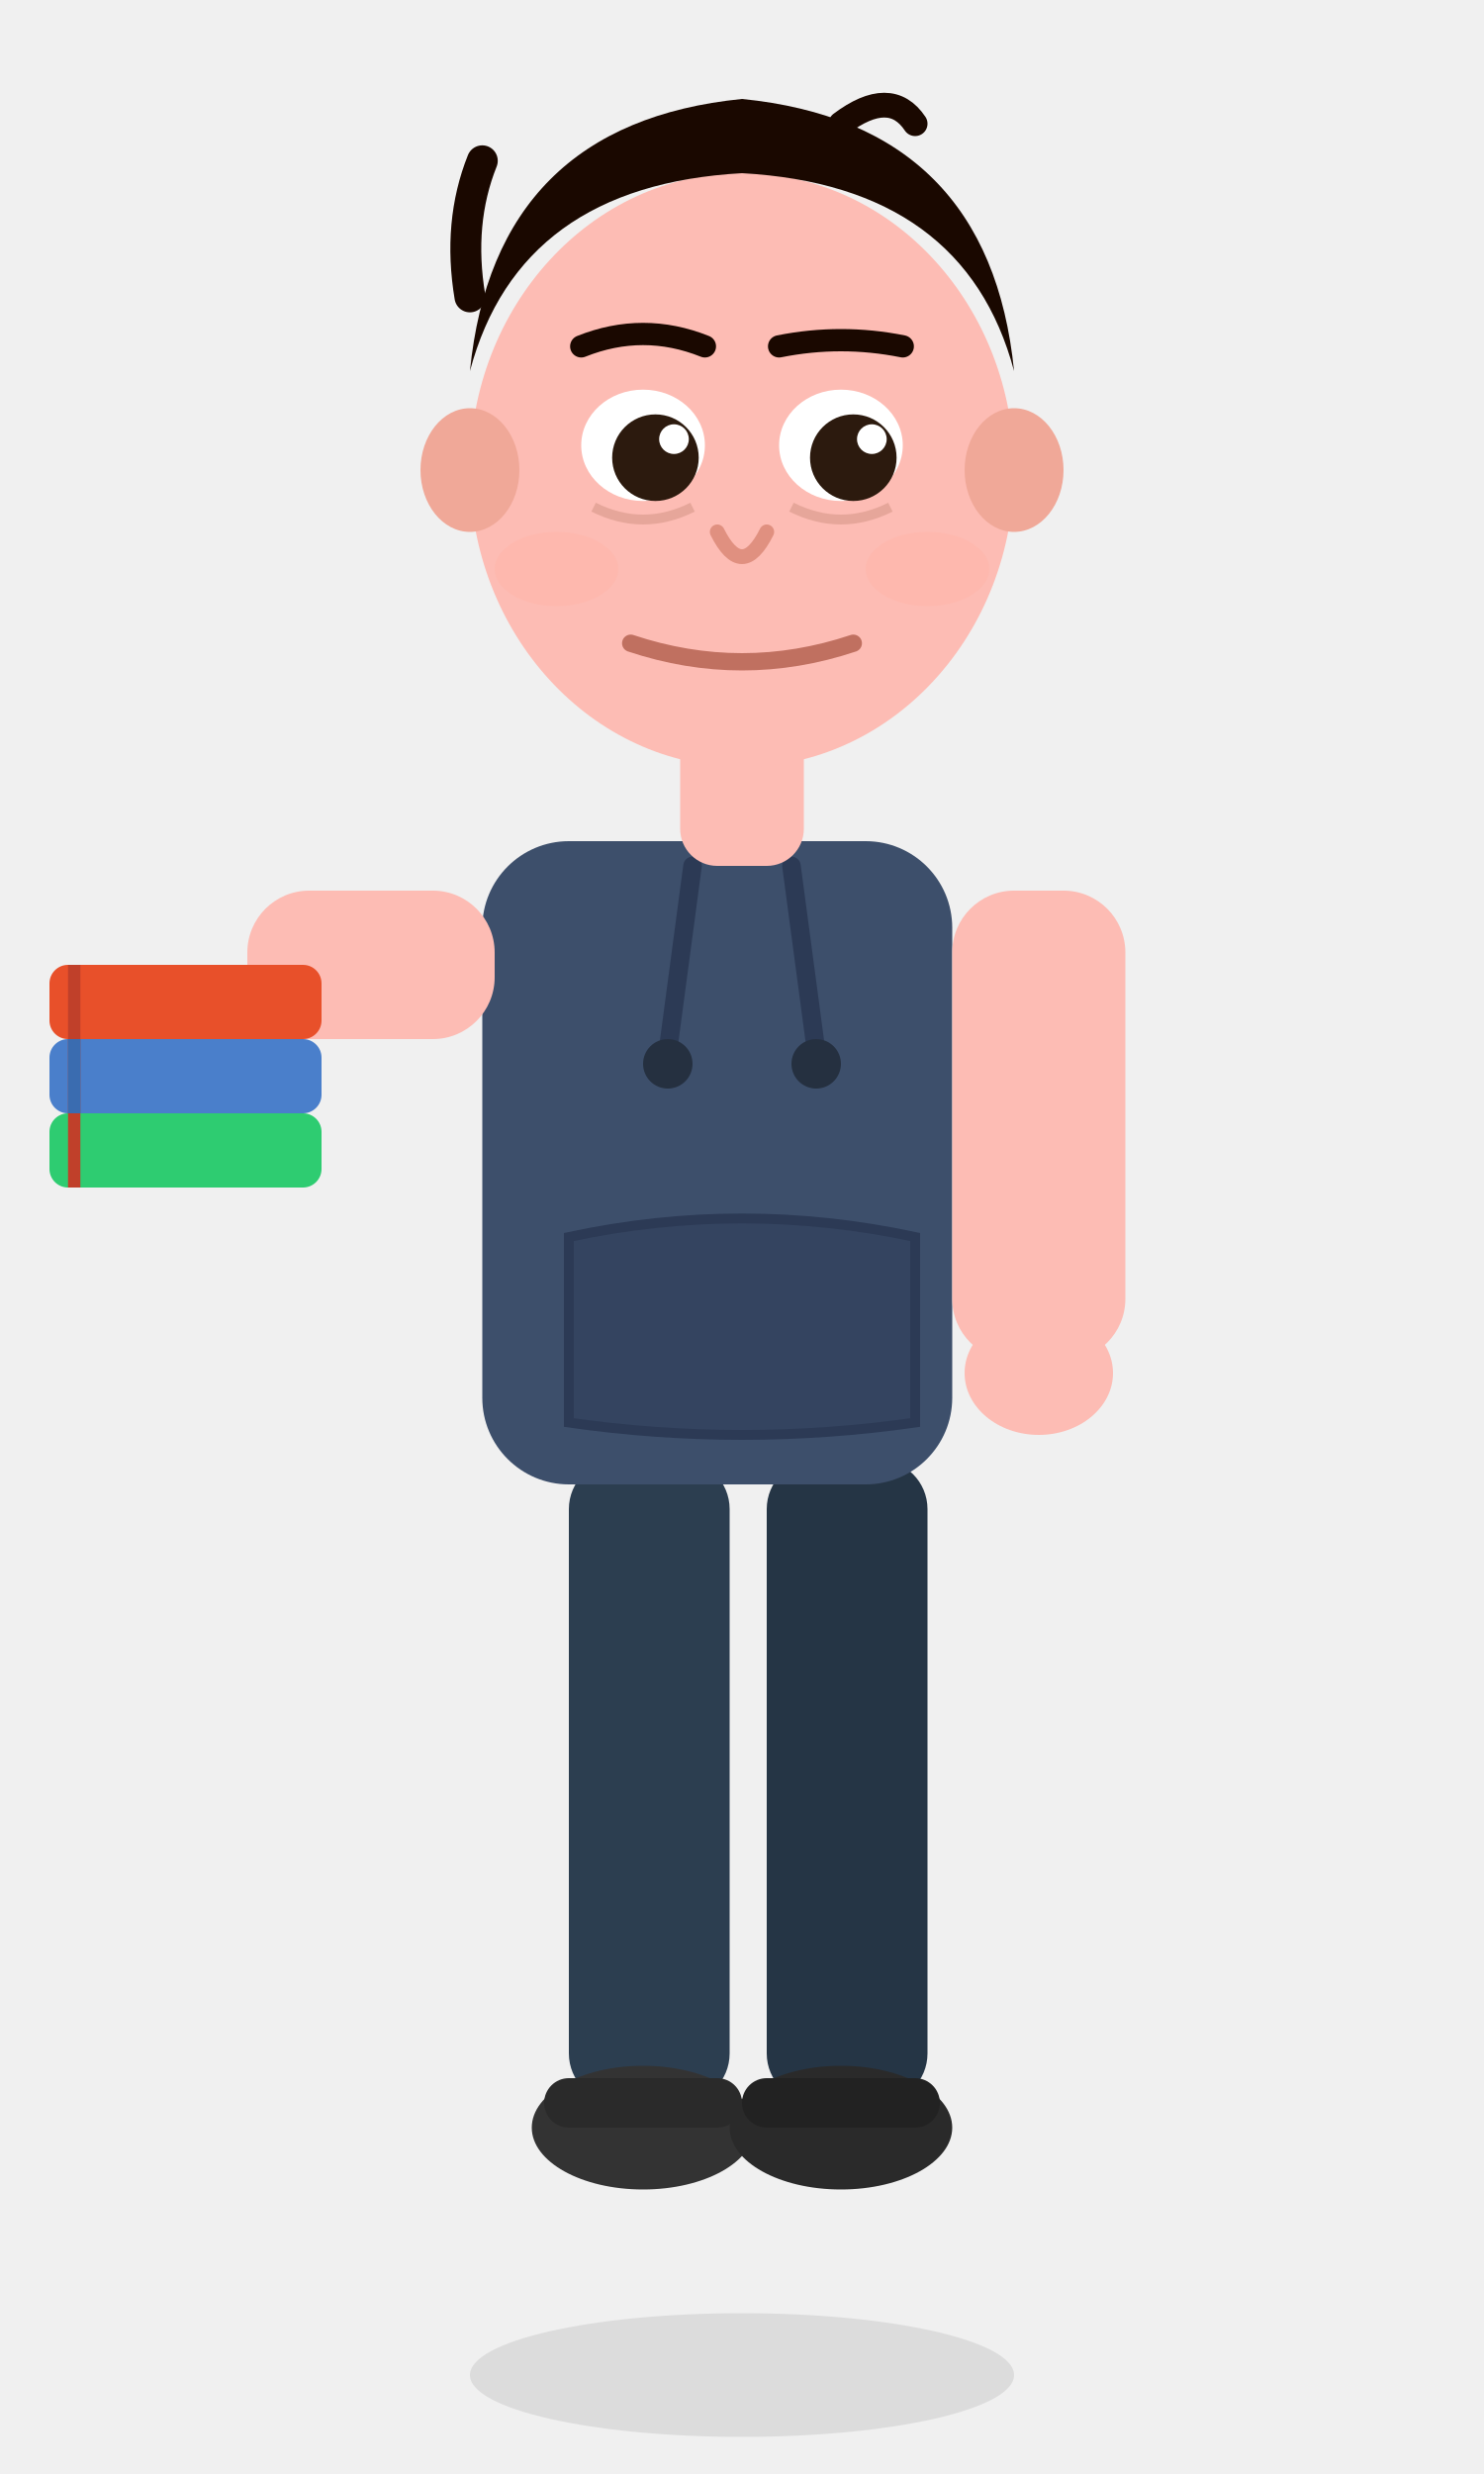
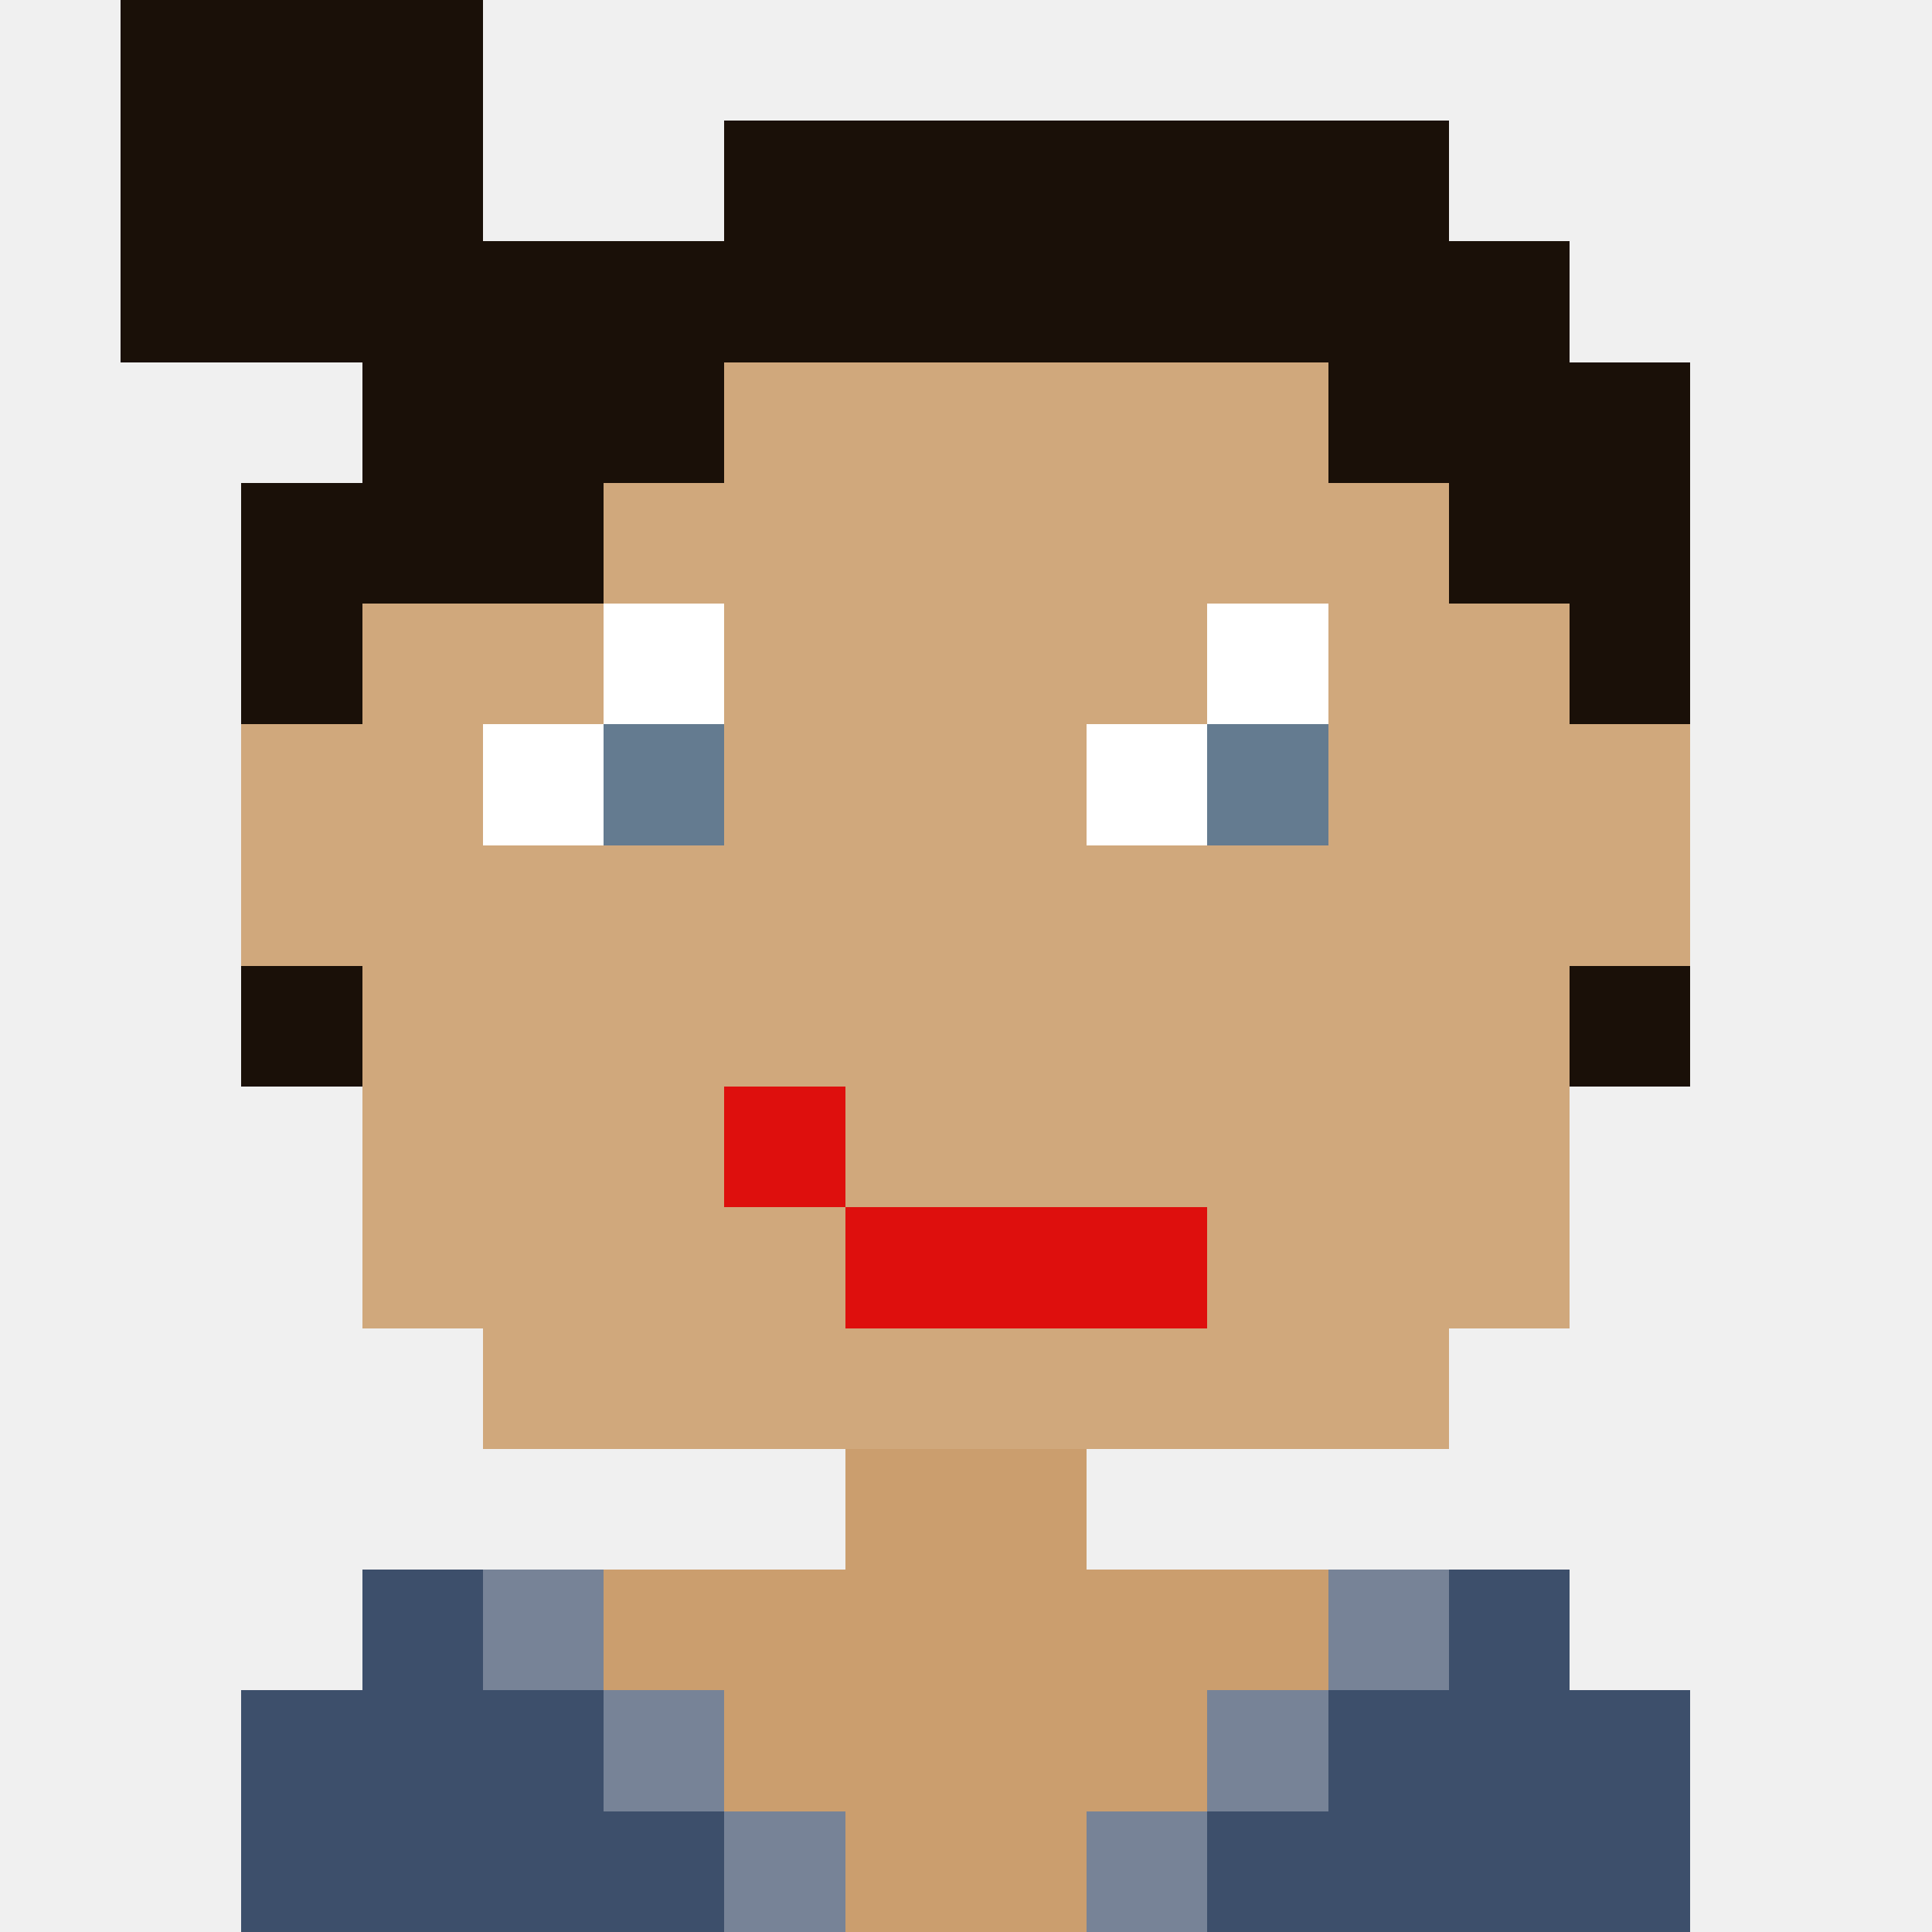
- <svg xmlns="http://www.w3.org/2000/svg" viewBox="0 0 120 200" width="90" height="150">
-   <ellipse cx="60" cy="192" rx="22" ry="5" fill="#00000015" />
-   <rect x="46" y="118" width="13" height="52" rx="4" fill="#2C3E50" />
-   <rect x="62" y="118" width="13" height="52" rx="4" fill="#253545" />
-   <ellipse cx="52" cy="172" rx="9" ry="5" fill="#333" />
-   <ellipse cx="68" cy="172" rx="9" ry="5" fill="#2A2A2A" />
-   <rect x="44" y="168" width="16" height="4" rx="2" fill="#2A2A2A" />
-   <rect x="60" y="168" width="16" height="4" rx="2" fill="#222" />
-   <rect x="39" y="68" width="38" height="52" rx="7" fill="#3D4F6B" />
-   <path d="M46 100 Q60 97 74 100 L74 115 Q60 117 46 115Z" fill="#344460" stroke="#2C3A55" stroke-width="0.8" />
-   <line x1="56" y1="70" x2="54" y2="85" stroke="#2C3A55" stroke-width="1.5" stroke-linecap="round" />
-   <line x1="64" y1="70" x2="66" y2="85" stroke="#2C3A55" stroke-width="1.5" stroke-linecap="round" />
-   <circle cx="54" cy="86" r="2" fill="#253040" />
-   <circle cx="66" cy="86" r="2" fill="#253040" />
-   <rect x="20" y="72" width="20" height="12" rx="5" fill="#FDBCB4" />
-   <rect x="4" y="78" width="22" height="6" rx="1.5" fill="#E8502A" />
-   <rect x="4" y="84" width="22" height="6" rx="1.5" fill="#4A7FCB" />
-   <rect x="4" y="90" width="22" height="6" rx="1.5" fill="#2ECC71" />
-   <line x1="6" y1="78" x2="6" y2="96" stroke="#C0402A" stroke-width="1" />
-   <line x1="6" y1="84" x2="6" y2="90" stroke="#3A6CB0" stroke-width="1" />
-   <rect x="77" y="72" width="14" height="38" rx="5" fill="#FDBCB4" />
-   <ellipse cx="84" cy="111" rx="6" ry="5" fill="#FDBCB4" />
-   <rect x="55" y="55" width="10" height="15" rx="3" fill="#FDBCB4" />
-   <ellipse cx="60" cy="38" rx="22" ry="24" fill="#FDBCB4" />
-   <path d="M38 30 Q40 10 60 8 Q80 10 82 30 Q78 15 60 14 Q42 15 38 30Z" fill="#1A0800" />
-   <path d="M38 24 Q37 18 39 13" stroke="#1A0800" stroke-width="2.5" fill="none" stroke-linecap="round" />
-   <path d="M68 10 Q72 7 74 10" stroke="#1A0800" stroke-width="2" fill="none" stroke-linecap="round" />
-   <ellipse cx="38" cy="38" rx="4" ry="5" fill="#F0A898" />
-   <ellipse cx="82" cy="38" rx="4" ry="5" fill="#F0A898" />
-   <ellipse cx="52" cy="36" rx="5" ry="4.5" fill="white" />
-   <ellipse cx="68" cy="36" rx="5" ry="4.5" fill="white" />
-   <circle cx="53" cy="37" r="3.5" fill="#2C1A0E" />
-   <circle cx="69" cy="37" r="3.5" fill="#2C1A0E" />
-   <circle cx="54.5" cy="35.5" r="1.2" fill="white" />
-   <circle cx="70.5" cy="35.5" r="1.2" fill="white" />
-   <path d="M48 41 Q52 43 56 41" stroke="#D09080" stroke-width="0.8" fill="none" opacity="0.5" />
-   <path d="M64 41 Q68 43 72 41" stroke="#D09080" stroke-width="0.8" fill="none" opacity="0.5" />
-   <path d="M47 28 Q52 26 57 28" stroke="#1A0800" stroke-width="1.8" fill="none" stroke-linecap="round" />
-   <path d="M63 28 Q68 27 73 28" stroke="#1A0800" stroke-width="1.8" fill="none" stroke-linecap="round" />
-   <path d="M58 43 Q60 47 62 43" stroke="#E09080" stroke-width="1.2" fill="none" stroke-linecap="round" />
-   <path d="M51 52 Q60 55 69 52" stroke="#C07060" stroke-width="1.4" fill="none" stroke-linecap="round" />
-   <ellipse cx="45" cy="46" rx="5" ry="3" fill="#FFB0A0" opacity="0.3" />
-   <ellipse cx="75" cy="46" rx="5" ry="3" fill="#FFB0A0" opacity="0.3" />
+ <svg xmlns="http://www.w3.org/2000/svg" viewBox="0 0 16 16" fill="none" shape-rendering="crispEdges">
+   <mask id="viewboxMask">
+     <rect width="16" height="16" rx="0" ry="0" x="0" y="0" fill="#fff" />
+   </mask>
+   <g mask="url(#viewboxMask)">
+     <path d="M4 2h8v1h1v3h1v2h-1v3h-1v1H9v1h4v1h1v2H2v-2h1v-1h4v-1H4v-1H3V8H2V6h1V3h1V2Z" fill="#cb9e6e" />
+     <path d="M4 2h8v1h1v3h1v2h-1v3h-1v1H4v-1H3V8H2V6h1V3h1V2Z" fill="#fff" fill-opacity=".1" />
+     <path d="M5 13H3v1H2v2h5v-1H6v-1H5v-1ZM13 13h-2v1h-1v1H9v1h5v-2h-1v-1Z" fill="#3d4f6b" />
+     <path fill="#fff" fill-opacity=".3" d="M11 13h1v1h-1zM10 14h1v1h-1zM9 15h1v1H9zM6 15h1v1H6zM5 14h1v1H5zM4 13h1v1H4z" />
+     <path d="M10 5h1v2H9V6h1V5ZM5 5h1v2H4V6h1V5Z" fill="#fff" />
+     <path fill="#647b90" d="M11 6h-1v1h1zM6 6H5v1h1z" />
+     <path d="M10 11v-1H7V9H6v1h1v1h3Z" fill="#de0f0d" />
+     <path d="M4 0H1v3h2v1H2v2h1V5h2V4h1V3h5v1h1v1h1v1h1V3h-1V2h-1V1H6v1H4V0ZM2 8h1v1H2V8ZM14 8h-1v1h1V8Z" fill="#1a1008" />
+   </g>
</svg>
